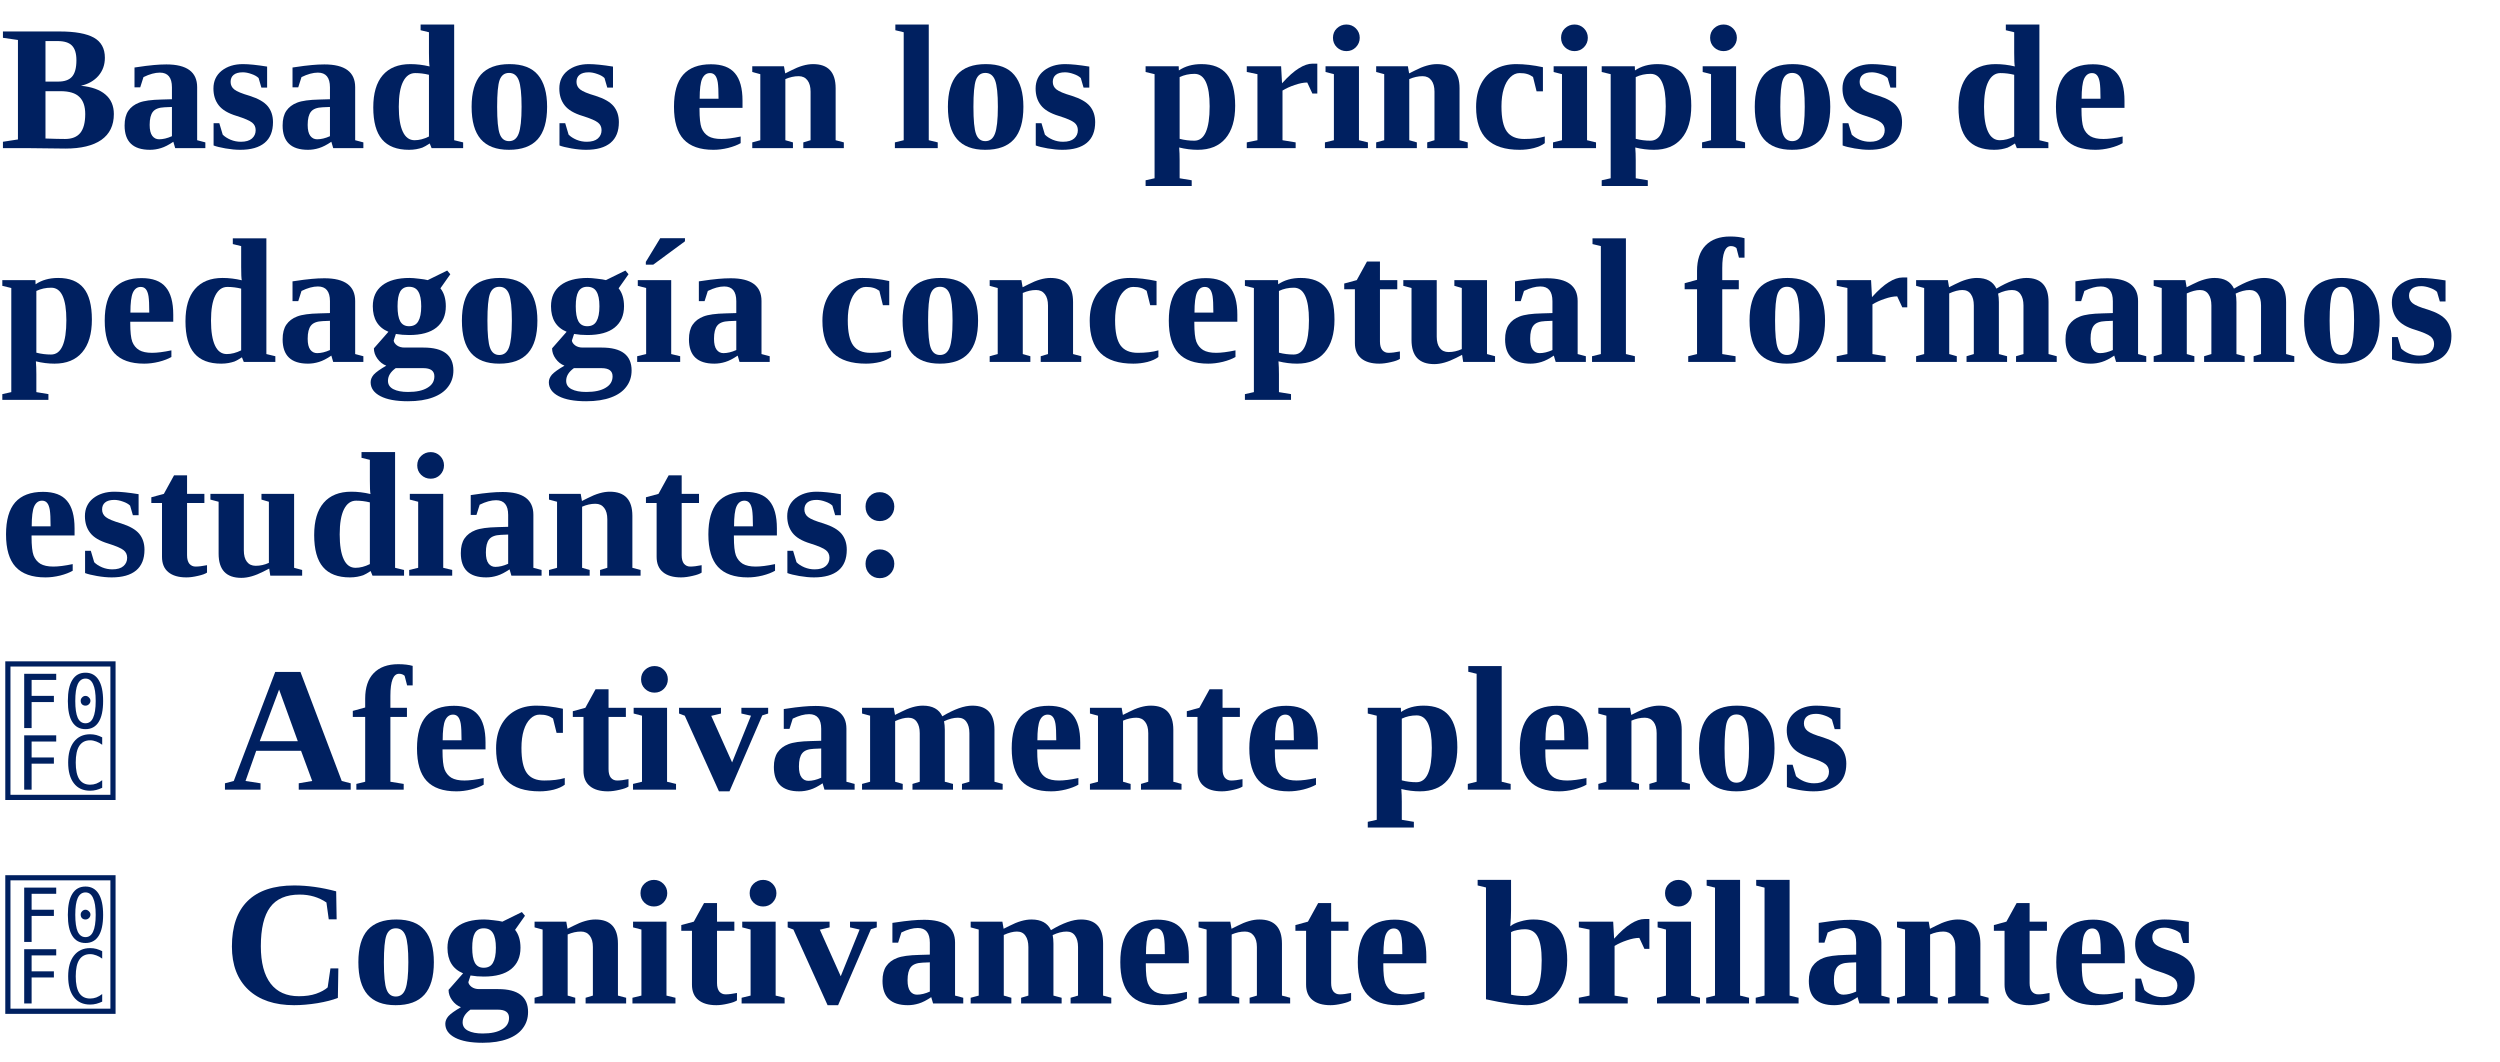
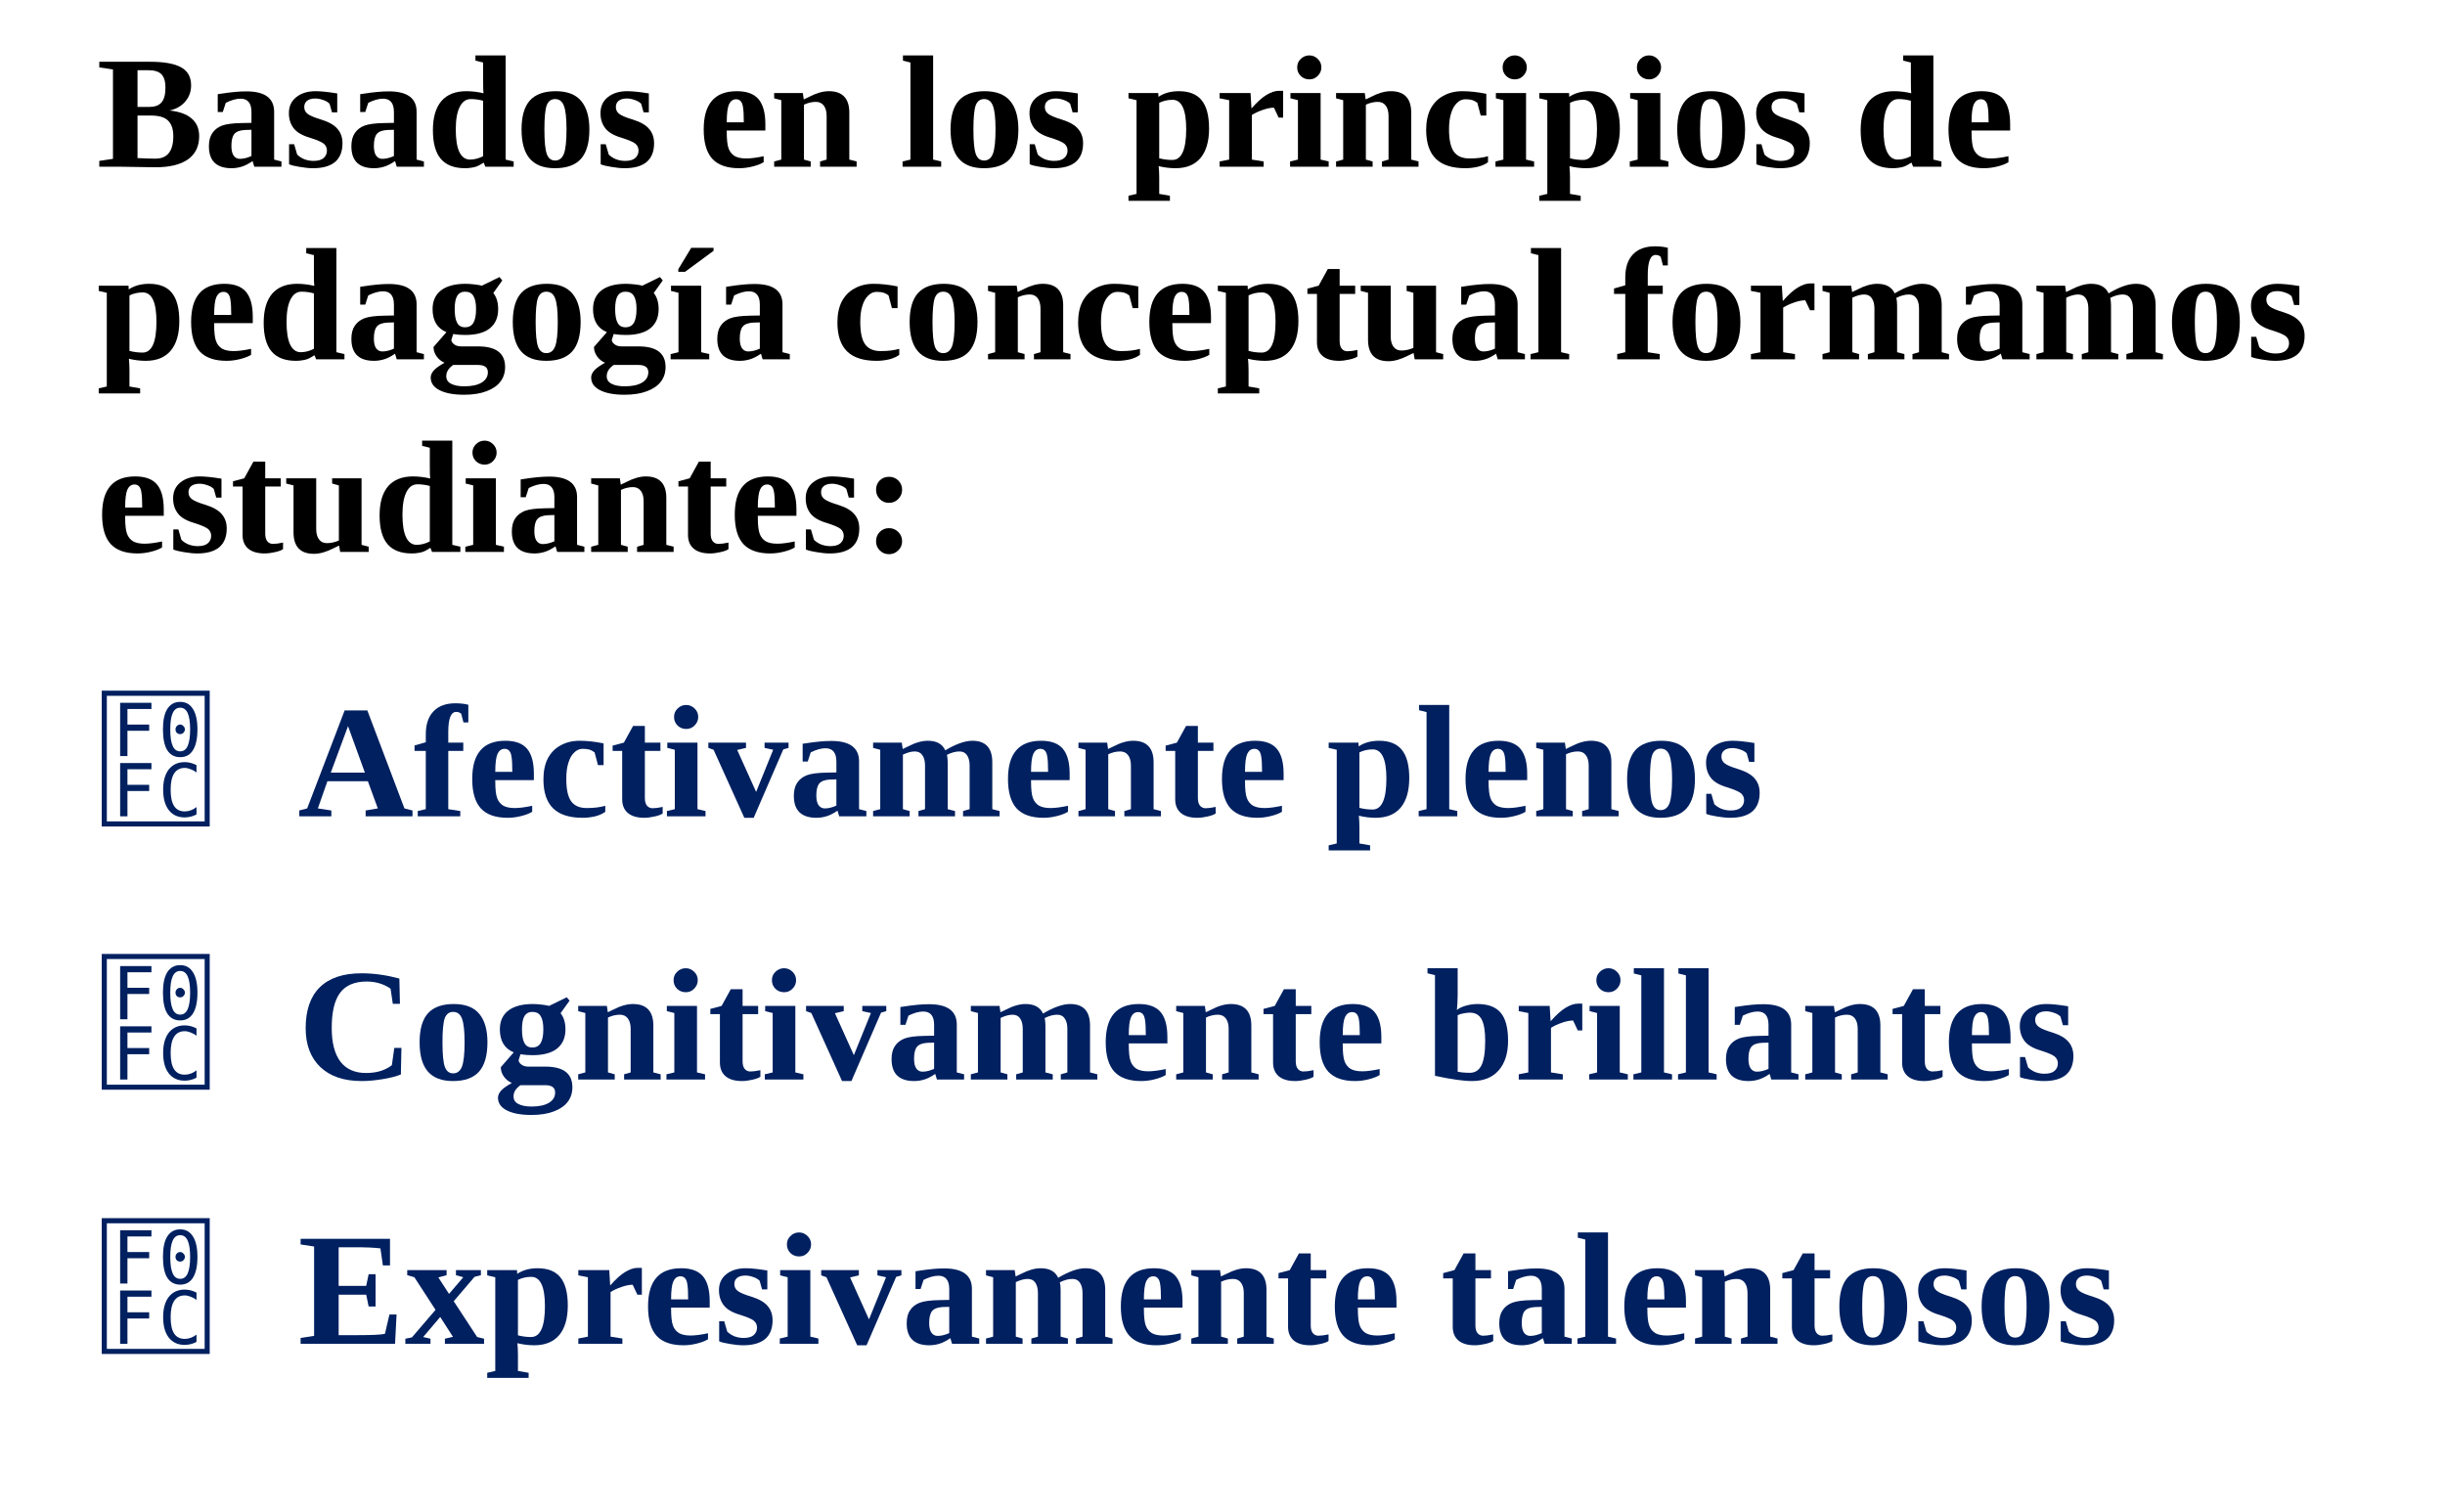
- <svg xmlns="http://www.w3.org/2000/svg" id="Capa_1" data-name="Capa 1" viewBox="0 0 252.52 107.25">
+ <svg xmlns="http://www.w3.org/2000/svg" id="Capa_1" data-name="Capa 1" viewBox="0 0 203.86 126.06">
  <defs>
-     <style>.cls-1,.cls-2,.cls-3{fill:none;}.cls-2{clip-rule:evenodd;}.cls-3{fill-rule:evenodd;}.cls-4{clip-path:url(#clip-path);}.cls-5{font-size:18px;font-family:TimesNewRomanPS-BoldMT, Times New Roman;font-weight:700;}.cls-16,.cls-5{fill:#002060;}.cls-6{letter-spacing:0em;}.cls-7{letter-spacing:0em;}.cls-8{letter-spacing:0em;}.cls-9{letter-spacing:0em;}.cls-10{letter-spacing:0em;}.cls-11{letter-spacing:0em;}.cls-12{letter-spacing:0em;}.cls-13{letter-spacing:0em;}.cls-14{clip-path:url(#clip-path-2);}.cls-15{letter-spacing:0em;}.cls-16{font-size:16.56px;font-family:Wingdings-Regular, Wingdings;}.cls-17{letter-spacing:0em;}.cls-18{letter-spacing:-0.01em;}.cls-19{letter-spacing:0em;}</style>
-     <clipPath id="clip-path" transform="translate(-10.84 -9.69)">
-       <rect class="cls-1" x="-0.05" y="1.82" width="274.2" height="124.32" />
+     <style>.cls-1,.cls-2,.cls-3{fill:none;}.cls-2{clip-rule:evenodd;}.cls-3{fill-rule:evenodd;}.cls-4{clip-path:url(#clip-path);}.cls-18,.cls-19,.cls-5{font-size:13.38px;}.cls-19,.cls-5{font-family:TimesNewRomanPS-BoldMT, Times New Roman;font-weight:700;}.cls-6{letter-spacing:0em;}.cls-7{letter-spacing:0em;}.cls-8{letter-spacing:0em;}.cls-9{letter-spacing:0em;}.cls-10{letter-spacing:0em;}.cls-11{letter-spacing:0em;}.cls-12{letter-spacing:0em;}.cls-13{letter-spacing:0em;}.cls-14{clip-path:url(#clip-path-2);}.cls-15{letter-spacing:0em;}.cls-16{letter-spacing:0em;}.cls-17{letter-spacing:0em;}.cls-18,.cls-19{fill:#002060;}.cls-18{font-family:Wingdings-Regular, Wingdings;}.cls-20{letter-spacing:-0.01em;}.cls-21{letter-spacing:-0.02em;}</style>
+     <clipPath id="clip-path">
+       <rect class="cls-1" y="-3.1" width="203.86" height="126.33" />
    </clipPath>
-     <clipPath id="clip-path-2" transform="translate(-10.84 -9.69)">
-       <polygon class="cls-2" points="-0.05 126.14 274.15 126.14 274.15 1.82 -0.05 1.82 -0.05 126.14 -0.05 126.14" />
+     <clipPath id="clip-path-2">
+       <polygon class="cls-2" points="0 123.23 203.86 123.23 203.86 -3.1 0 -3.1 0 123.23 0 123.23" />
    </clipPath>
  </defs>
  <g class="cls-4">
-     <text class="cls-5" transform="translate(0 14.96)">Ba<tspan class="cls-6" x="21.01" y="0">s</tspan>
-       <tspan x="27.97" y="0">a</tspan>
-       <tspan class="cls-7" x="36.97" y="0">d</tspan>
-       <tspan x="46.95" y="0">o</tspan>
-       <tspan class="cls-6" x="55.95" y="0">s</tspan>
-       <tspan class="cls-8" x="62.92" y="0"> </tspan>
-       <tspan class="cls-9" x="67.47" y="0">e</tspan>
-       <tspan class="cls-6" x="75.5" y="0">n</tspan>
-       <tspan class="cls-10" x="85.47" y="0"> </tspan>
-       <tspan class="cls-9" x="90.03" y="0">l</tspan>
-       <tspan x="95.06" y="0">o</tspan>
-       <tspan class="cls-6" x="104.06" y="0">s</tspan>
-       <tspan class="cls-11" x="111.03" y="0"> </tspan>
-       <tspan class="cls-7" x="115.48" y="0">p</tspan>
-       <tspan class="cls-9" x="125.45" y="0">ri</tspan>
-       <tspan class="cls-6" x="138.52" y="0">n</tspan>
-       <tspan class="cls-9" x="148.49" y="0">ci</tspan>
-       <tspan class="cls-12" x="161.55" y="0">p</tspan>
-       <tspan class="cls-13" x="171.53" y="0">i</tspan>
-       <tspan x="176.56" y="0">o</tspan>
-       <tspan class="cls-12" x="185.56" y="0">s</tspan>
-       <tspan class="cls-8" x="192.53" y="0"> </tspan>
-       <tspan class="cls-6" x="197.09" y="0">d</tspan>
-       <tspan class="cls-9" x="207.06" y="0">e</tspan>
-       <tspan x="215.09" y="0"> </tspan>
+     <text class="cls-5" transform="translate(8.06 13.9)">Ba<tspan class="cls-6" x="15.62" y="0">s</tspan>
+       <tspan class="cls-7" x="20.8" y="0">a</tspan>
+       <tspan class="cls-8" x="27.49" y="0">d</tspan>
+       <tspan x="34.91" y="0">o</tspan>
+       <tspan class="cls-8" x="41.6" y="0">s</tspan>
+       <tspan class="cls-9" x="46.78" y="0"> </tspan>
+       <tspan class="cls-10" x="50.16" y="0">e</tspan>
+       <tspan class="cls-8" x="56.13" y="0">n</tspan>
+       <tspan class="cls-9" x="63.55" y="0"> </tspan>
+       <tspan class="cls-10" x="66.93" y="0">l</tspan>
+       <tspan class="cls-7" x="70.68" y="0">o</tspan>
+       <tspan class="cls-6" x="77.37" y="0">s</tspan>
+       <tspan class="cls-11" x="82.55" y="0"> </tspan>
+       <tspan class="cls-8" x="85.86" y="0">p</tspan>
+       <tspan class="cls-10" x="93.27" y="0">ri</tspan>
+       <tspan class="cls-8" x="102.98" y="0">n</tspan>
+       <tspan class="cls-10" x="110.4" y="0">ci</tspan>
+       <tspan class="cls-6" x="120.11" y="0">p</tspan>
+       <tspan class="cls-12" x="127.53" y="0">i</tspan>
+       <tspan class="cls-13" x="131.27" y="0">o</tspan>
+       <tspan class="cls-6" x="137.96" y="0">s</tspan>
+       <tspan class="cls-9" x="143.14" y="0"> </tspan>
+       <tspan class="cls-6" x="146.53" y="0">d</tspan>
+       <tspan class="cls-12" x="153.95" y="0">e</tspan>
+       <tspan x="159.91" y="0"> </tspan>
    </text>
  </g>
  <g class="cls-14">
    <g class="cls-4">
-       <text class="cls-5" transform="translate(0 36.56)">
-         <tspan class="cls-6">p</tspan>
-         <tspan class="cls-9" x="9.97" y="0">e</tspan>
-         <tspan class="cls-6" x="18" y="0">d</tspan>
-         <tspan x="27.97" y="0">agog</tspan>
-         <tspan class="cls-9" x="63.97" y="0">í</tspan>
-         <tspan x="69.01" y="0">a</tspan>
-         <tspan class="cls-11" x="78.01" y="0"> </tspan>
-         <tspan class="cls-9" x="82.46" y="0">c</tspan>
-         <tspan x="90.48" y="0">o</tspan>
-         <tspan class="cls-6" x="99.48" y="0">n</tspan>
-         <tspan class="cls-9" x="109.46" y="0">ce</tspan>
-         <tspan class="cls-7" x="125.51" y="0">p</tspan>
-         <tspan x="135.48" y="0">t</tspan>
-         <tspan class="cls-6" x="141.48" y="0">u</tspan>
-         <tspan x="151.45" y="0">a</tspan>
-         <tspan class="cls-9" x="160.45" y="0">l</tspan>
-         <tspan class="cls-8" x="165.49" y="0"> </tspan>
-         <tspan x="170.04" y="0">fo</tspan>
-         <tspan class="cls-9" x="185.04" y="0">r</tspan>
-         <tspan x="193.06" y="0">mamo</tspan>
-         <tspan class="cls-6" x="241.05" y="0">s</tspan>
-         <tspan x="248.02" y="0"> </tspan>
+       <text class="cls-5" transform="translate(8.06 29.96)">
+         <tspan class="cls-8">p</tspan>
+         <tspan class="cls-10" x="7.42" y="0">e</tspan>
+         <tspan class="cls-8" x="13.38" y="0">d</tspan>
+         <tspan class="cls-7" x="20.8" y="0">agog</tspan>
+         <tspan class="cls-15" x="47.56" y="0">í</tspan>
+         <tspan x="51.31" y="0">a</tspan>
+         <tspan class="cls-16" x="58" y="0"> </tspan>
+         <tspan class="cls-15" x="61.31" y="0">c</tspan>
+         <tspan x="67.27" y="0">o</tspan>
+         <tspan class="cls-8" x="73.96" y="0">n</tspan>
+         <tspan class="cls-10" x="81.38" y="0">ce</tspan>
+         <tspan class="cls-8" x="93.31" y="0">p</tspan>
+         <tspan x="100.73" y="0">t</tspan>
+         <tspan class="cls-8" x="105.19" y="0">u</tspan>
+         <tspan x="112.6" y="0">a</tspan>
+         <tspan class="cls-12" x="119.29" y="0">l</tspan>
+         <tspan class="cls-9" x="123.04" y="0"> </tspan>
+         <tspan x="126.42" y="0">fo</tspan>
+         <tspan class="cls-12" x="137.57" y="0">r</tspan>
+         <tspan x="143.54" y="0">mamo</tspan>
+         <tspan class="cls-17" x="179.22" y="0">s</tspan>
+         <tspan x="184.4" y="0"> </tspan>
      </text>
    </g>
    <g class="cls-14">
      <g class="cls-4">
-         <text class="cls-5" transform="translate(0 58.15)">
-           <tspan class="cls-9">e</tspan>
-           <tspan class="cls-6" x="8.03" y="0">s</tspan>
-           <tspan x="14.99" y="0">t</tspan>
-           <tspan class="cls-6" x="20.99" y="0">ud</tspan>
-           <tspan class="cls-15" x="40.94" y="0">i</tspan>
-           <tspan x="45.97" y="0">a</tspan>
-           <tspan class="cls-7" x="54.97" y="0">n</tspan>
-           <tspan x="64.95" y="0">t</tspan>
-           <tspan class="cls-15" x="70.94" y="0">e</tspan>
-           <tspan class="cls-7" x="78.97" y="0">s</tspan>
-           <tspan x="85.94" y="0">:</tspan>
+         <text class="cls-5" transform="translate(8.06 46.02)">
+           <tspan class="cls-10">e</tspan>
+           <tspan class="cls-8" x="5.97" y="0">s</tspan>
+           <tspan x="11.15" y="0">t</tspan>
+           <tspan class="cls-8" x="15.6" y="0">ud</tspan>
+           <tspan class="cls-15" x="30.44" y="0">i</tspan>
+           <tspan x="34.18" y="0">a</tspan>
+           <tspan class="cls-8" x="40.87" y="0">n</tspan>
+           <tspan x="48.29" y="0">t</tspan>
+           <tspan class="cls-15" x="52.75" y="0">e</tspan>
+           <tspan class="cls-6" x="58.71" y="0">s</tspan>
+           <tspan x="63.89" y="0">:</tspan>
        </text>
      </g>
      <g class="cls-14">
        <g class="cls-4">
-           <text class="cls-16" transform="translate(0.01 79.76)"></text>
+           <text class="cls-18" transform="translate(8.06 68.06)"></text>
        </g>
        <g class="cls-14">
          <g class="cls-4">
-             <text class="cls-5" transform="translate(22.55 79.76)">
-               <tspan class="cls-6">A</tspan>
-               <tspan x="12.96" y="0">f</tspan>
-               <tspan class="cls-9" x="18.96" y="0">ec</tspan>
-               <tspan x="35.01" y="0">t</tspan>
-               <tspan class="cls-15" x="41" y="0">i</tspan>
-               <tspan x="46.04" y="0">vam</tspan>
-               <tspan class="cls-9" x="79.03" y="0">e</tspan>
-               <tspan class="cls-6" x="87.06" y="0">n</tspan>
-               <tspan x="97.03" y="0">t</tspan>
-               <tspan class="cls-17" x="103.03" y="0">e</tspan>
-               <tspan class="cls-18" x="111.05" y="0"> </tspan>
-               <tspan class="cls-6" x="115.37" y="0">p</tspan>
-               <tspan class="cls-9" x="125.35" y="0">le</tspan>
-               <tspan class="cls-6" x="138.41" y="0">n</tspan>
-               <tspan x="148.38" y="0">os</tspan>
+             <text class="cls-19" transform="translate(24.83 68.06)">
+               <tspan class="cls-8">A</tspan>
+               <tspan x="9.64" y="0">f</tspan>
+               <tspan class="cls-10" x="14.09" y="0">ec</tspan>
+               <tspan x="26.03" y="0">t</tspan>
+               <tspan class="cls-10" x="30.48" y="0">i</tspan>
+               <tspan class="cls-7" x="34.23" y="0">vam</tspan>
+               <tspan class="cls-10" x="58.76" y="0">e</tspan>
+               <tspan class="cls-8" x="64.73" y="0">n</tspan>
+               <tspan x="72.14" y="0">t</tspan>
+               <tspan class="cls-15" x="76.6" y="0">e</tspan>
+               <tspan class="cls-20" x="82.56" y="0"> </tspan>
+               <tspan class="cls-8" x="85.78" y="0">p</tspan>
+               <tspan class="cls-15" x="93.19" y="0">le</tspan>
+               <tspan class="cls-6" x="102.9" y="0">n</tspan>
+               <tspan x="110.32" y="0">o</tspan>
+               <tspan class="cls-6" x="117.01" y="0">s</tspan>
+               <tspan class="cls-13" x="122.19" y="0"> </tspan>
            </text>
          </g>
          <g class="cls-14">
            <g class="cls-4">
-               <text class="cls-16" transform="translate(0.01 101.36)"></text>
+               <text class="cls-18" transform="translate(8.06 90.01)"></text>
            </g>
            <g class="cls-14">
              <g class="cls-4">
-                 <text class="cls-5" transform="translate(22.55 101.36)">
-                   <tspan class="cls-6">C</tspan>
-                   <tspan x="12.96" y="0">og</tspan>
-                   <tspan class="cls-7" x="30.96" y="0">n</tspan>
-                   <tspan class="cls-15" x="40.94" y="0">i</tspan>
-                   <tspan x="45.97" y="0">t</tspan>
-                   <tspan class="cls-9" x="51.97" y="0">i</tspan>
-                   <tspan x="57.01" y="0">vam</tspan>
-                   <tspan class="cls-9" x="90" y="0">e</tspan>
-                   <tspan class="cls-6" x="98.03" y="0">n</tspan>
-                   <tspan x="108" y="0">t</tspan>
-                   <tspan class="cls-9" x="113.99" y="0">e</tspan>
-                   <tspan class="cls-19" x="122.02" y="0"> </tspan>
-                   <tspan class="cls-6" x="126.47" y="0">b</tspan>
-                   <tspan class="cls-9" x="136.44" y="0">rill</tspan>
-                   <tspan x="159.58" y="0">a</tspan>
-                   <tspan class="cls-6" x="168.58" y="0">n</tspan>
-                   <tspan x="178.55" y="0">t</tspan>
-                   <tspan class="cls-9" x="184.54" y="0">e</tspan>
-                   <tspan x="192.57" y="0">s</tspan>
+                 <text class="cls-19" transform="translate(24.83 90.01)">
+                   <tspan class="cls-8">C</tspan>
+                   <tspan x="9.64" y="0">og</tspan>
+                   <tspan class="cls-8" x="23.02" y="0">n</tspan>
+                   <tspan class="cls-15" x="30.44" y="0">i</tspan>
+                   <tspan x="34.18" y="0">t</tspan>
+                   <tspan class="cls-10" x="38.64" y="0">i</tspan>
+                   <tspan class="cls-7" x="42.38" y="0">vam</tspan>
+                   <tspan class="cls-10" x="66.91" y="0">e</tspan>
+                   <tspan class="cls-8" x="72.88" y="0">n</tspan>
+                   <tspan x="80.3" y="0">t</tspan>
+                   <tspan class="cls-15" x="84.75" y="0">e</tspan>
+                   <tspan class="cls-16" x="90.72" y="0"> </tspan>
+                   <tspan class="cls-8" x="94.02" y="0">b</tspan>
+                   <tspan class="cls-10" x="101.44" y="0">rill</tspan>
+                   <tspan x="118.64" y="0">a</tspan>
+                   <tspan class="cls-6" x="125.33" y="0">n</tspan>
+                   <tspan x="132.75" y="0">t</tspan>
+                   <tspan class="cls-12" x="137.21" y="0">e</tspan>
+                   <tspan x="143.17" y="0">s</tspan>
                </text>
+               </g>
+               <g class="cls-14">
+                 <g class="cls-4">
+                   <text class="cls-18" transform="translate(8.06 112.04)"></text>
+                 </g>
+                 <g class="cls-14">
+                   <g class="cls-4">
+                     <text class="cls-19" transform="translate(24.83 112.04)">Ex<tspan class="cls-8" x="15.62" y="0">p</tspan>
+                       <tspan class="cls-21" x="23.03" y="0">r</tspan>
+                       <tspan class="cls-10" x="28.75" y="0">e</tspan>
+                       <tspan class="cls-8" x="34.71" y="0">s</tspan>
+                       <tspan class="cls-10" x="39.89" y="0">i</tspan>
+                       <tspan class="cls-7" x="43.64" y="0">vam</tspan>
+                       <tspan class="cls-10" x="68.17" y="0">e</tspan>
+                       <tspan class="cls-8" x="74.14" y="0">n</tspan>
+                       <tspan class="cls-7" x="81.55" y="0">t</tspan>
+                       <tspan class="cls-10" x="86.01" y="0">e</tspan>
+                       <tspan class="cls-16" x="91.97" y="0"> </tspan>
+                       <tspan x="95.28" y="0">ta</tspan>
+                       <tspan class="cls-12" x="106.43" y="0">le</tspan>
+                       <tspan class="cls-6" x="116.14" y="0">n</tspan>
+                       <tspan x="123.56" y="0">to</tspan>
+                       <tspan class="cls-6" x="134.7" y="0">s</tspan>
+                       <tspan x="139.88" y="0">os</tspan>
+                     </text>
+                   </g>
+                 </g>
              </g>
            </g>
          </g>
        </g>
      </g>
    </g>
  </g>
</svg>
